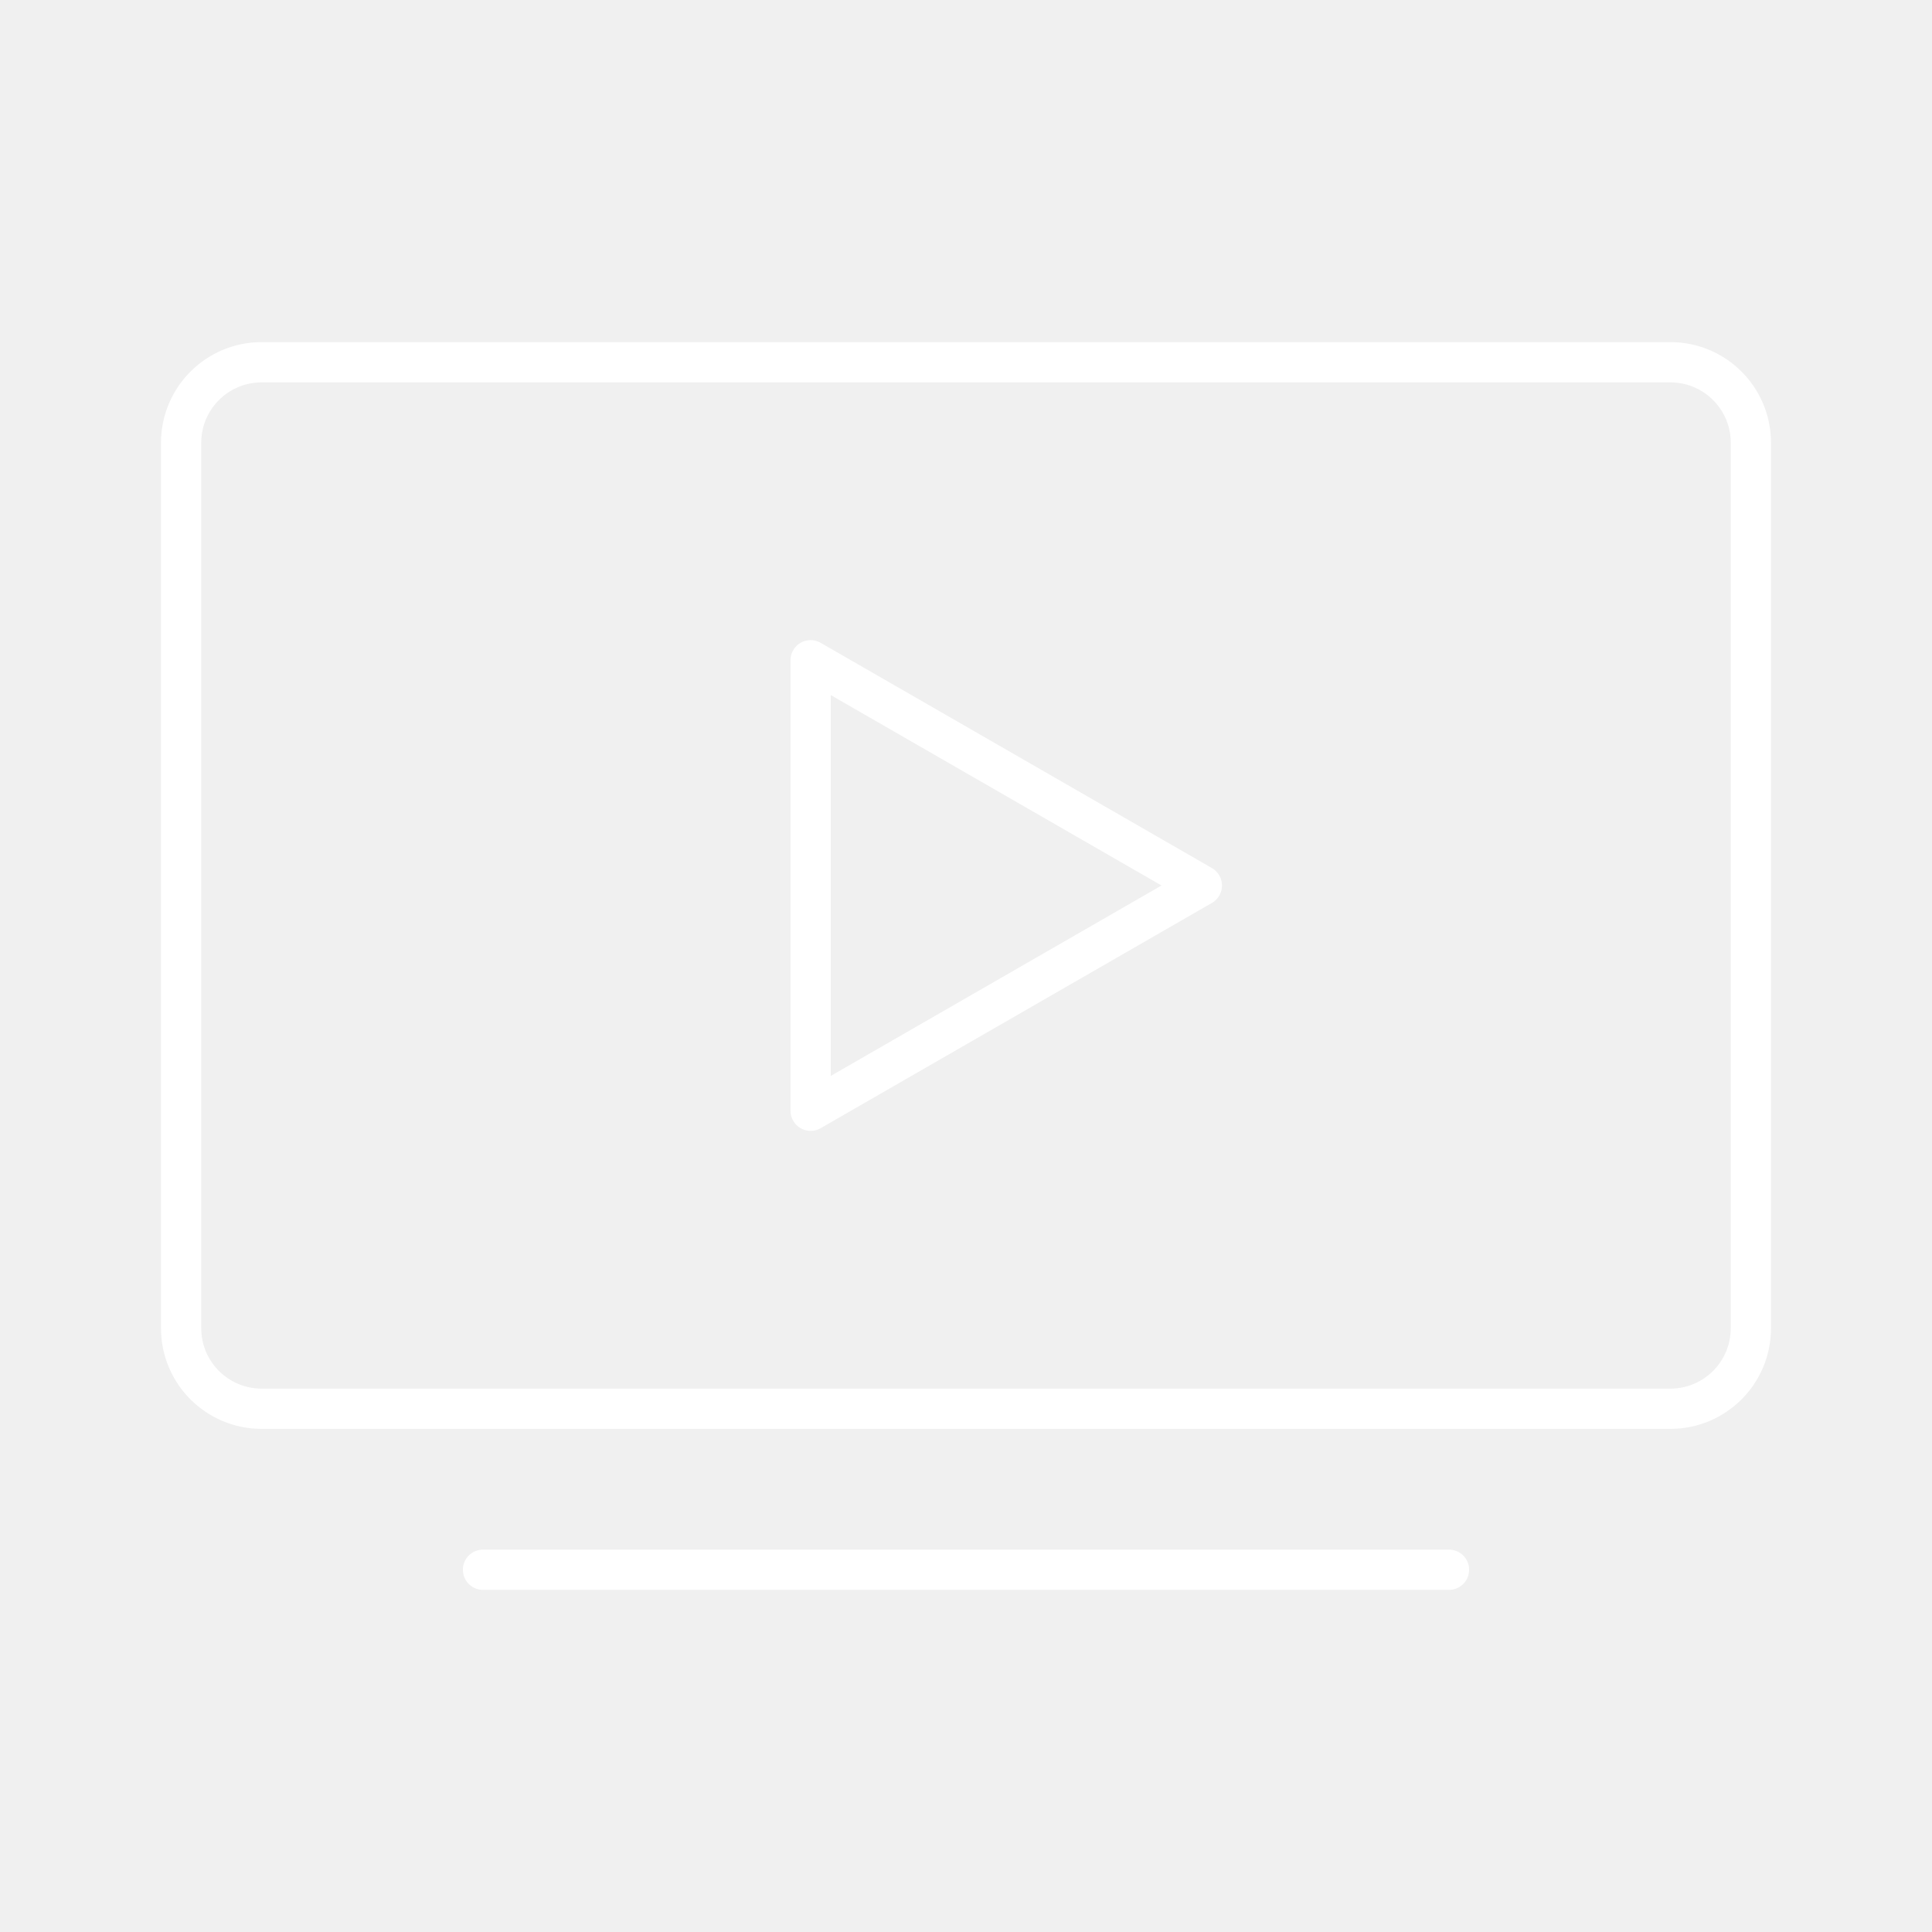
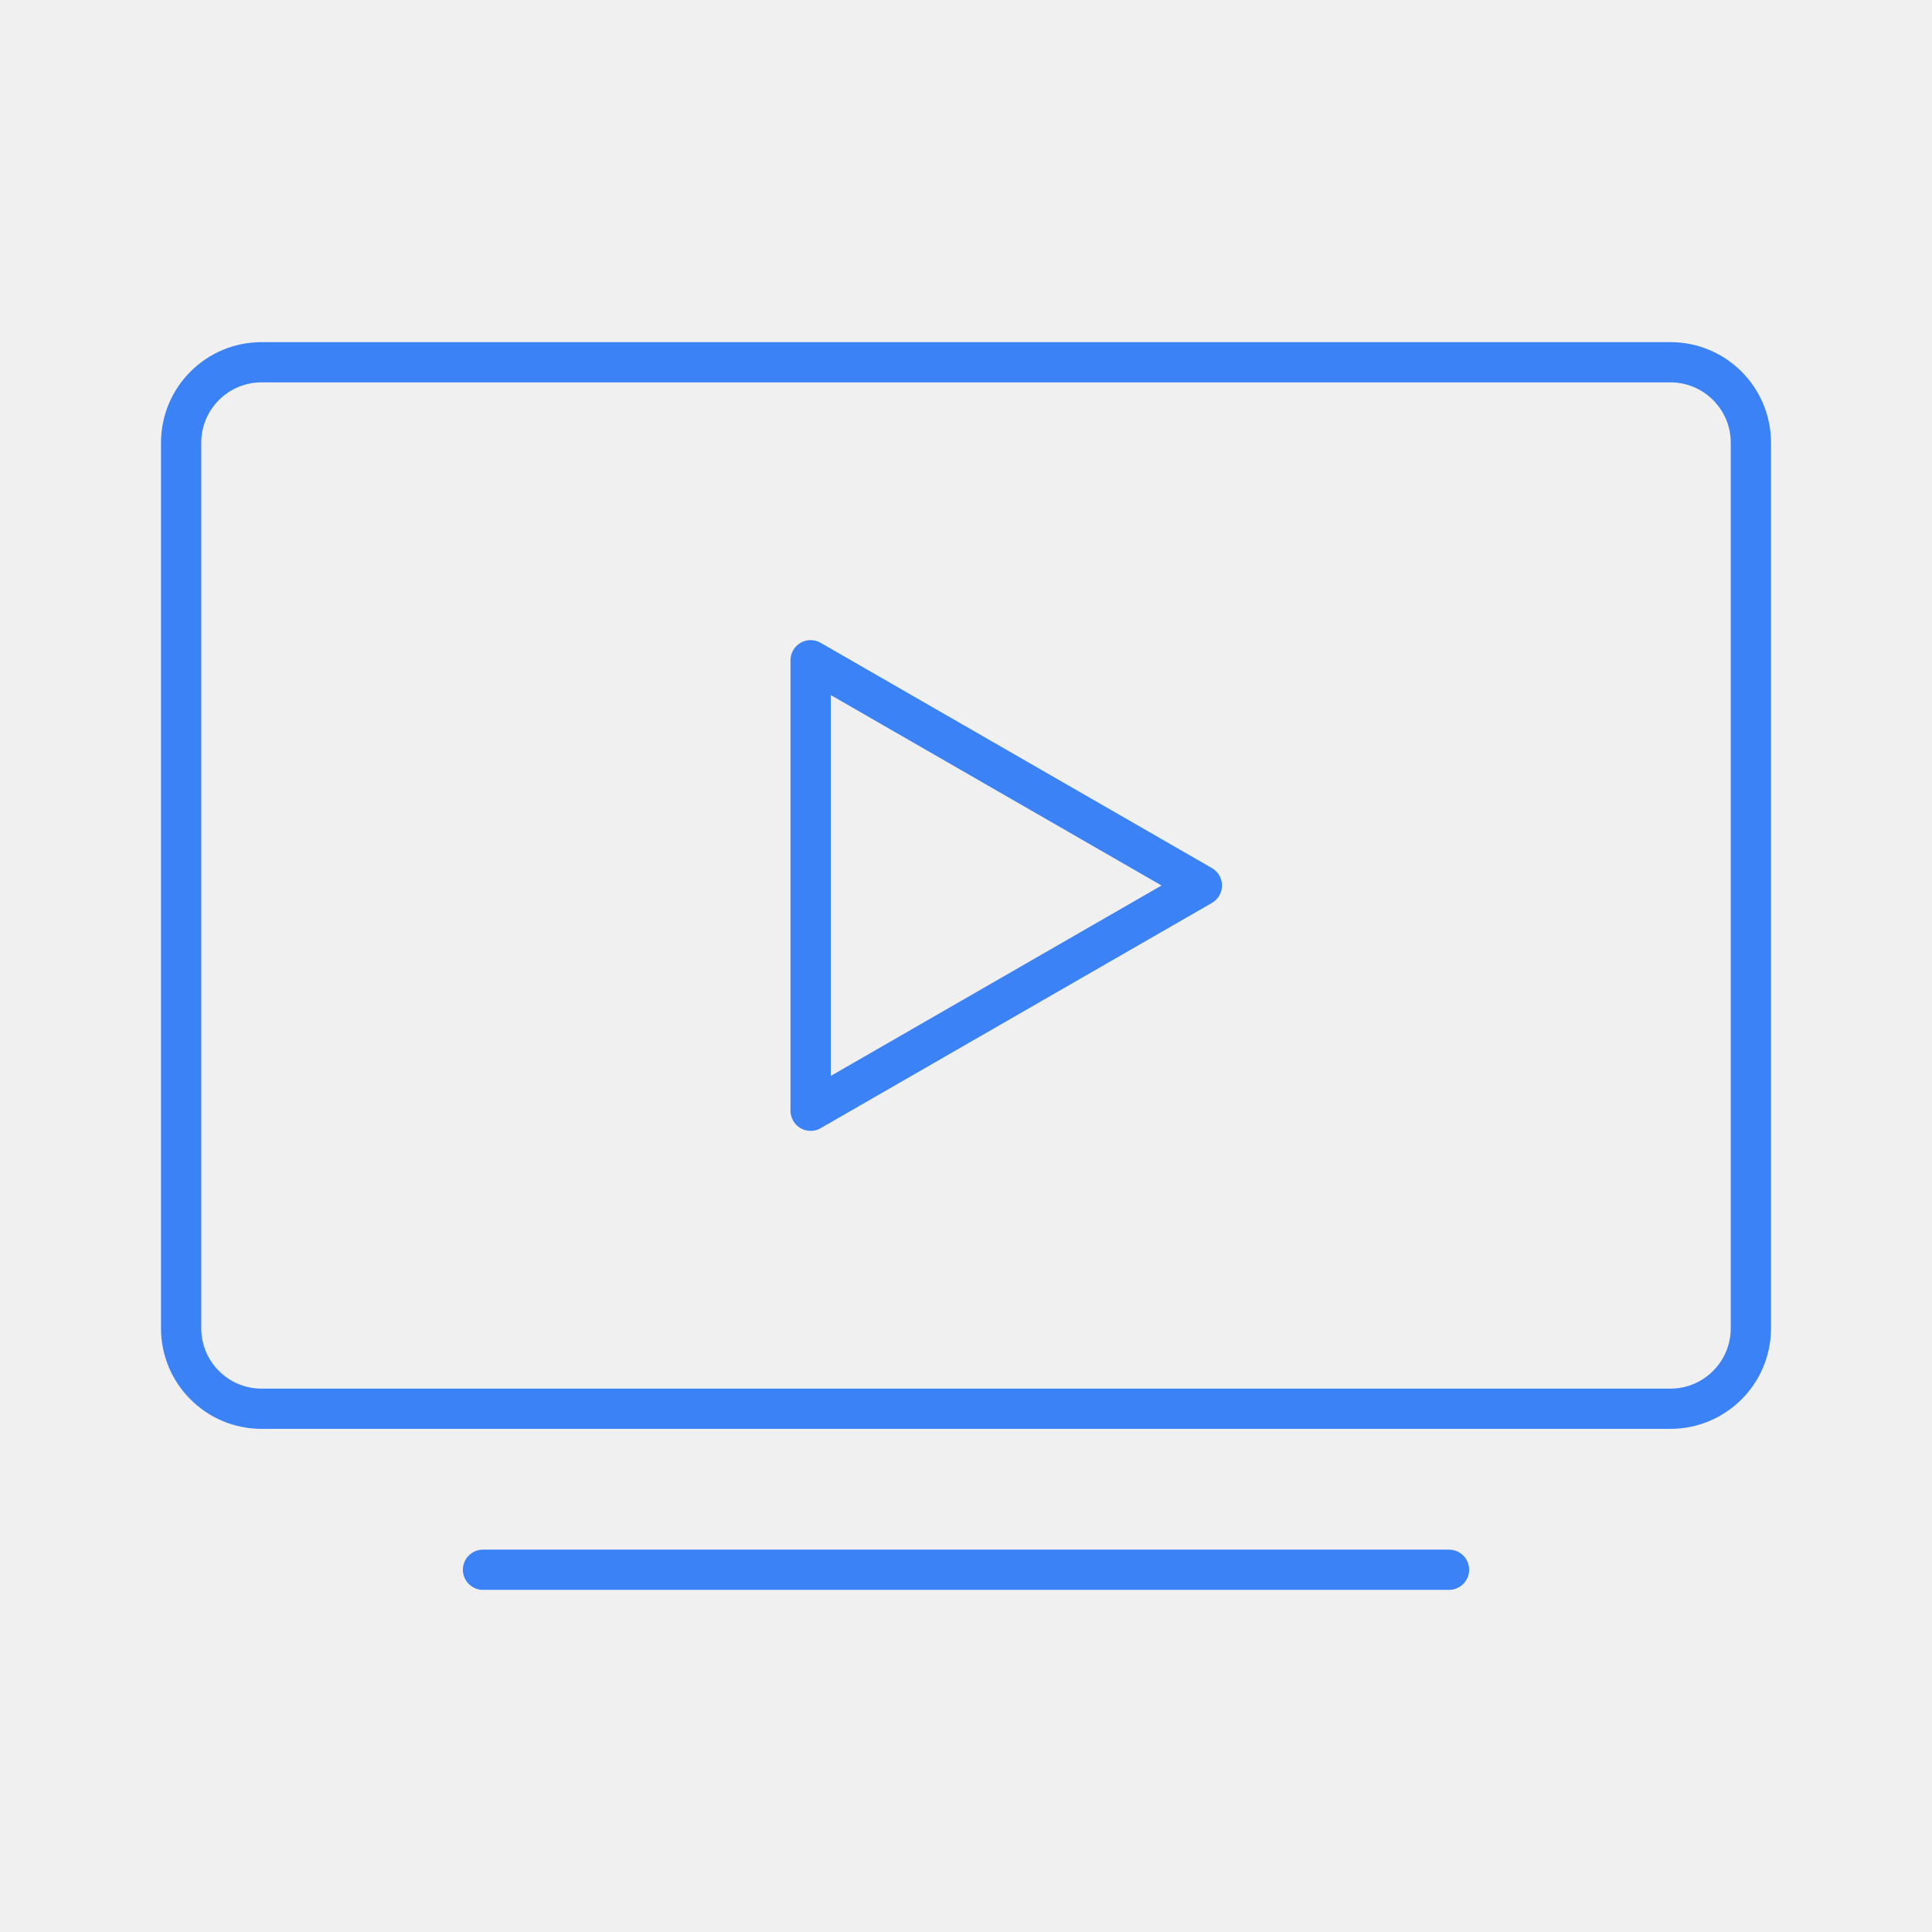
<svg xmlns="http://www.w3.org/2000/svg" width="800px" height="800px" viewBox="0 0 48 48" id="a">
  <defs>
-     <style>.b{fill:none;stroke:#fff;stroke-linecap:round;stroke-linejoin:round;}</style>
+     <style>.b{fill:none;stroke:#3B82F6;stroke-linecap:round;stroke-linejoin:round;}</style>
  </defs>
  <g>
    <line class="b" x1="12" y1="39" x2="36" y2="39" />
    <rect class="b" x="4.5" y="9" width="39" height="26" rx="2" ry="2" />
  </g>
  <polygon class="b" points="29.86 22 20.14 16.404 20.14 27.596 29.86 22" />
</svg>
